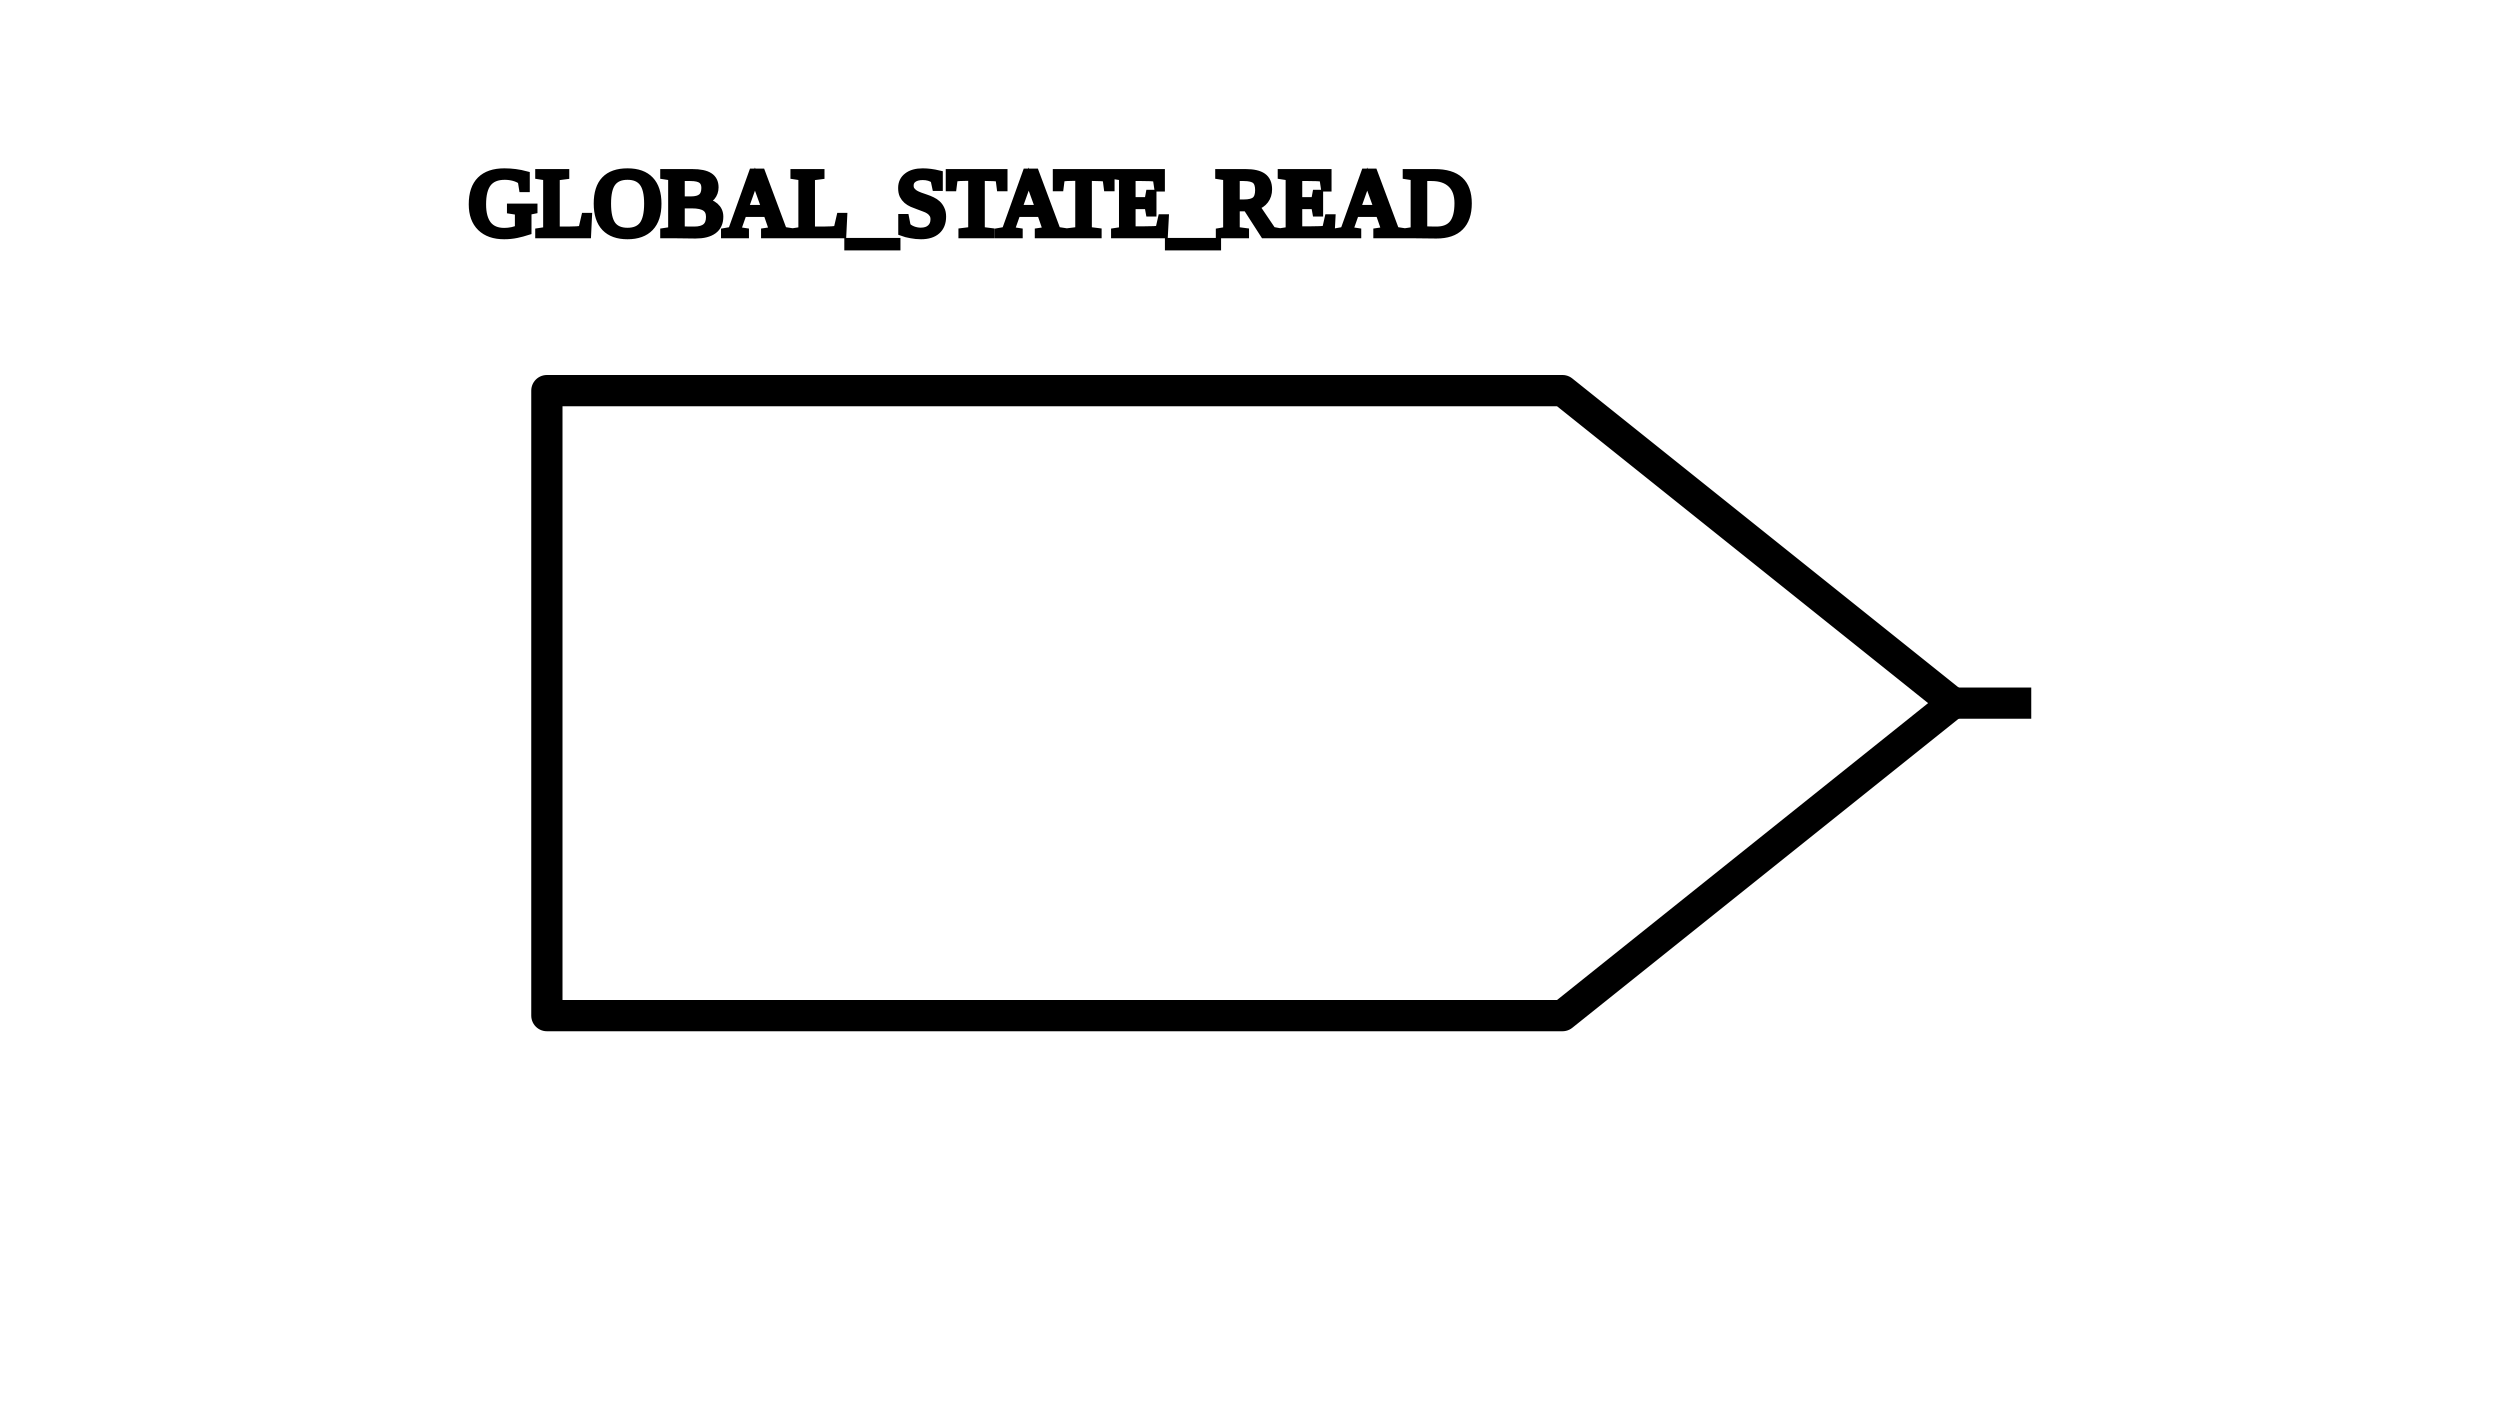
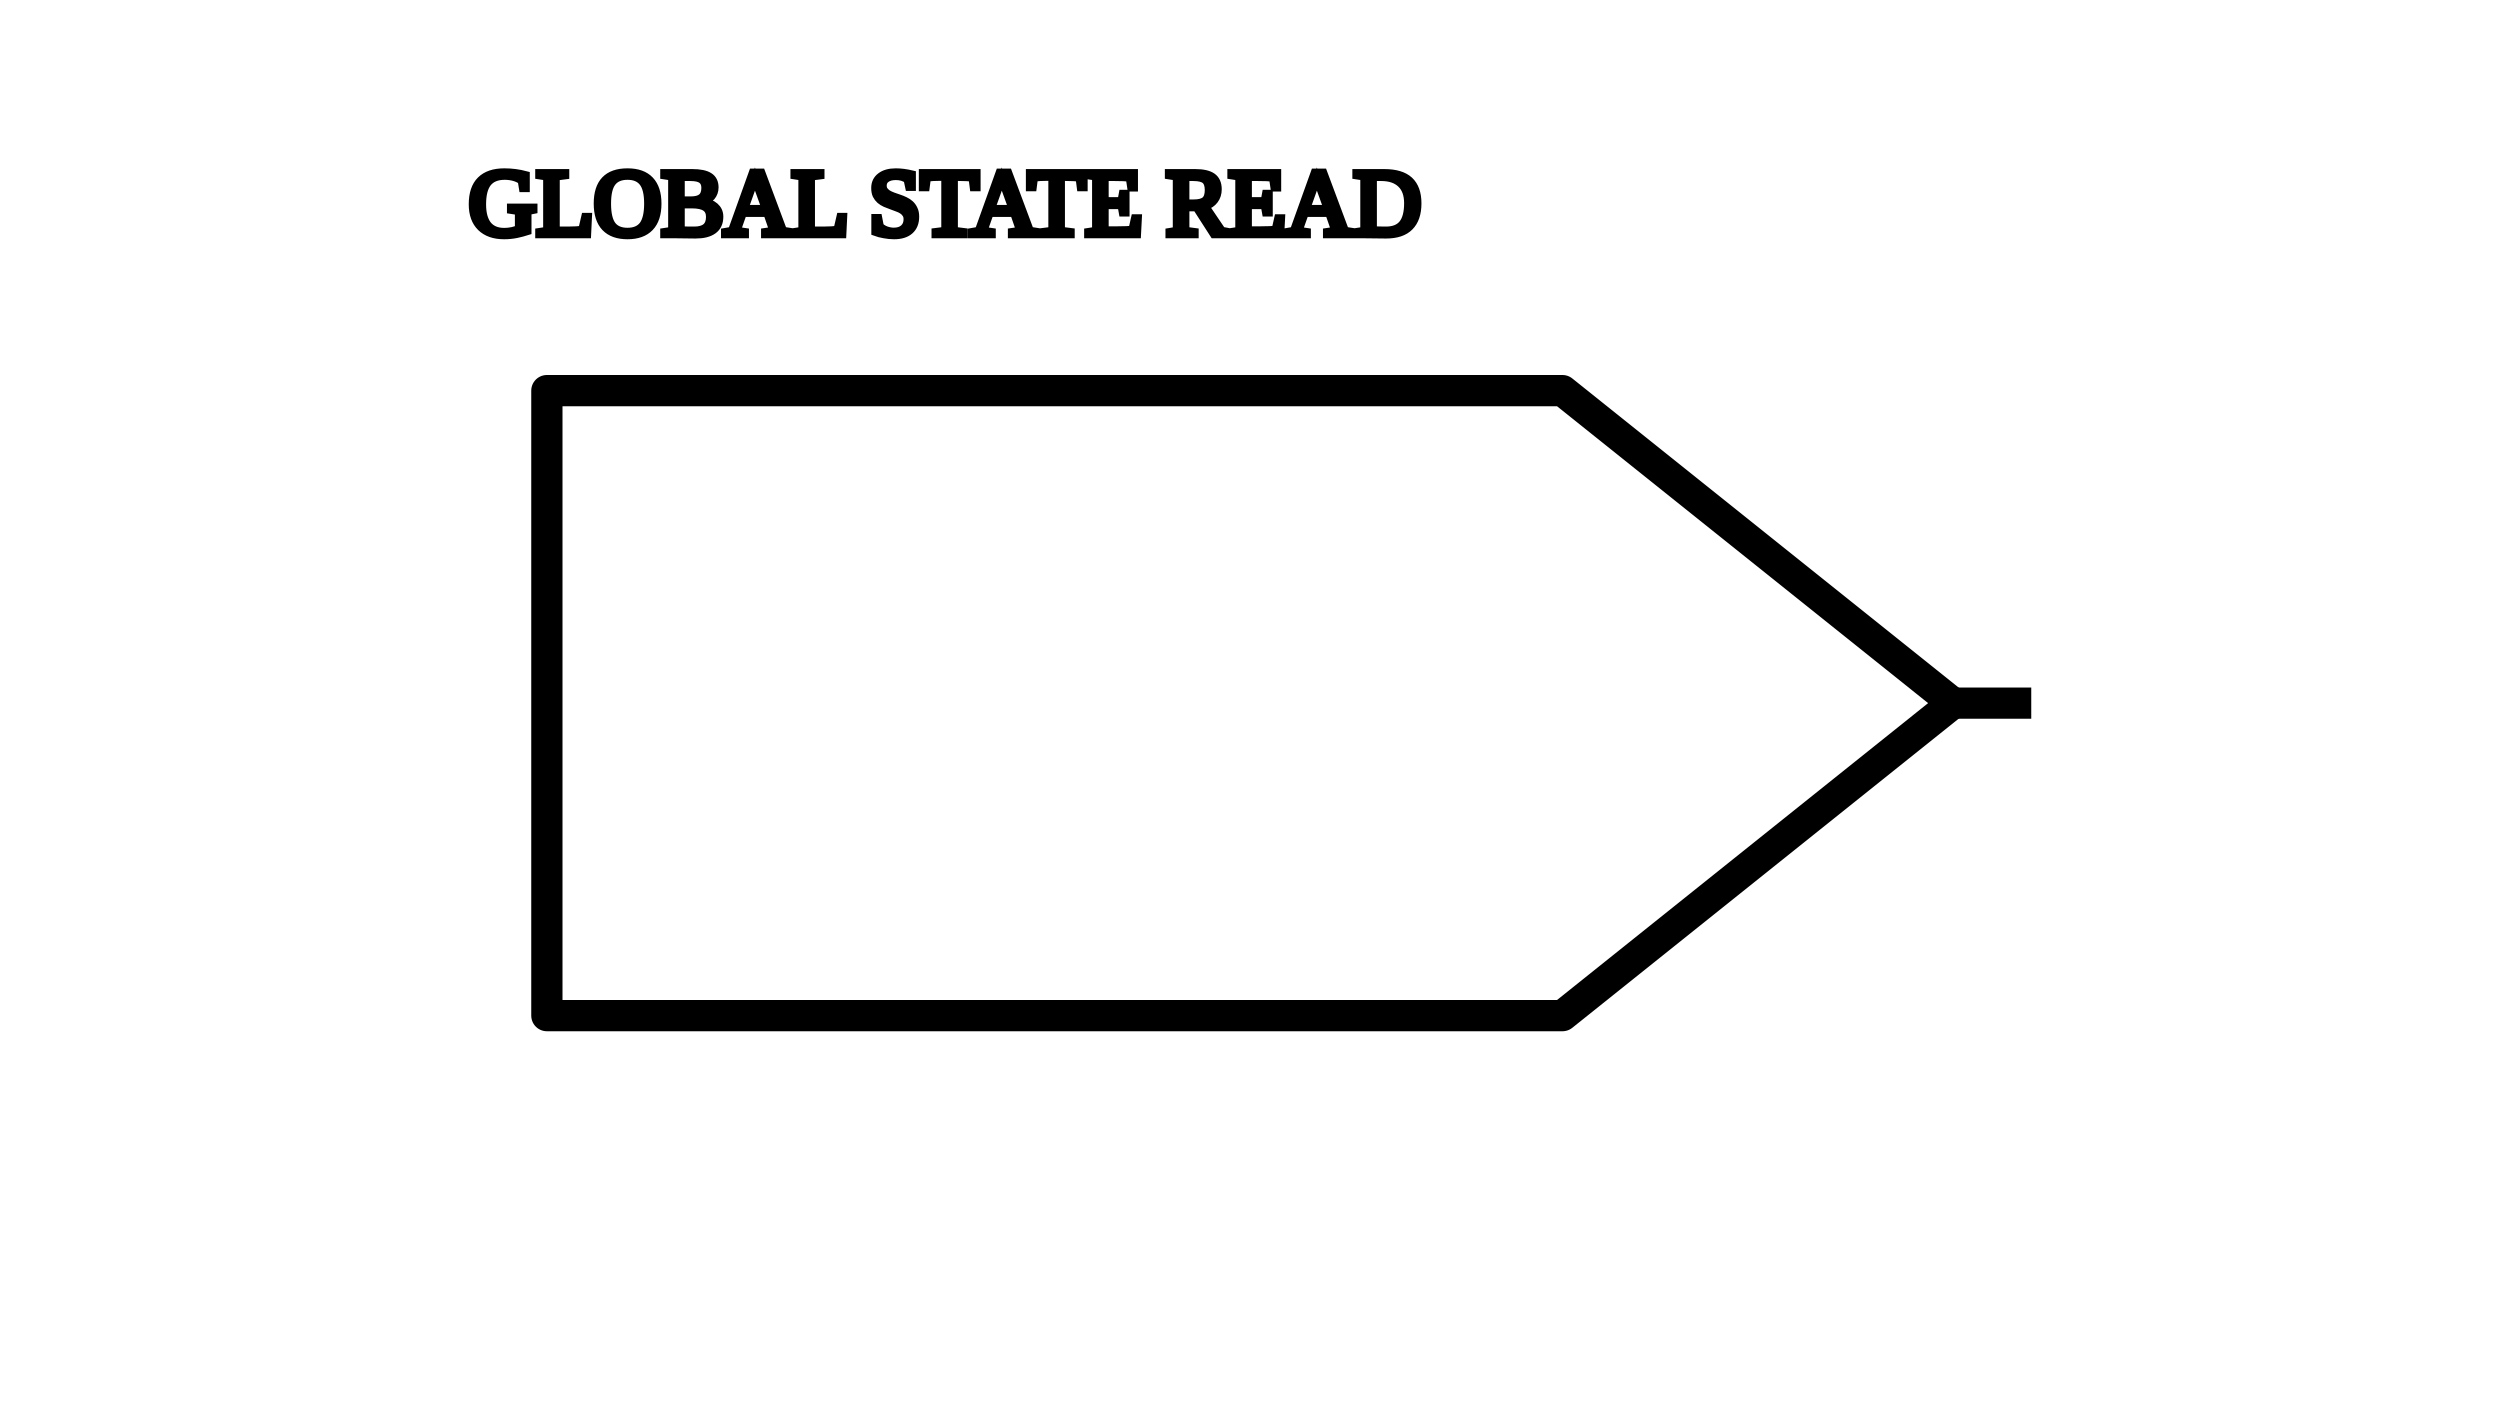
- <svg xmlns="http://www.w3.org/2000/svg" width="960" height="540" viewBox="0,0,960,540">
-   <svg viewBox="0,0,200,150" x="180" y="45" height="450" width="600">
+ <svg xmlns="http://www.w3.org/2000/svg" width="1920" height="1080" viewBox="0,0,1920,1080">
+   <svg viewBox="0,0,200,150" x="360" y="90" height="900" width="1200">
    <svg width="200" viewBox="0,0,200,100">
      <polygon stroke-linejoin="round" style="fill: transparent;" stroke="currentColor" stroke-width="4" points="10,10,140,10,190,50,140,90,10,90" />
      <line stroke="currentColor" stroke-width="4" x1="190" y1="50" x2="200" y2="50" />
    </svg>
-     <text stroke="currentColor" x="0" y="15" font-size="1rem">GLOBAL_STATE_READ</text>
+     <text stroke="currentColor" x="0" y="15" font-size="1rem">GLOBAL STATE READ</text>
    <svg height="55" width="80" x="60" y="47.5" viewBox="0,0,24,24" stroke-width="1.5" stroke="currentColor" fill="none">
      <path stroke-linecap="round" stroke-linejoin="round" d="M 0 3,H 24,V 12,H 0,V 3,M 0 12,V 18,H 6,V 12,M 6 18,H 12,V 12,M 12 18,H 18,V 12,M 18 18,H 24,V 12,M 5 6,H 7,V 8,H 5,V 6,M 11 6,H 13,V 8,H 11,V 6,M 17 6,H 19,V 8,H 17,V 6" />
    </svg>
  </svg>
</svg>
